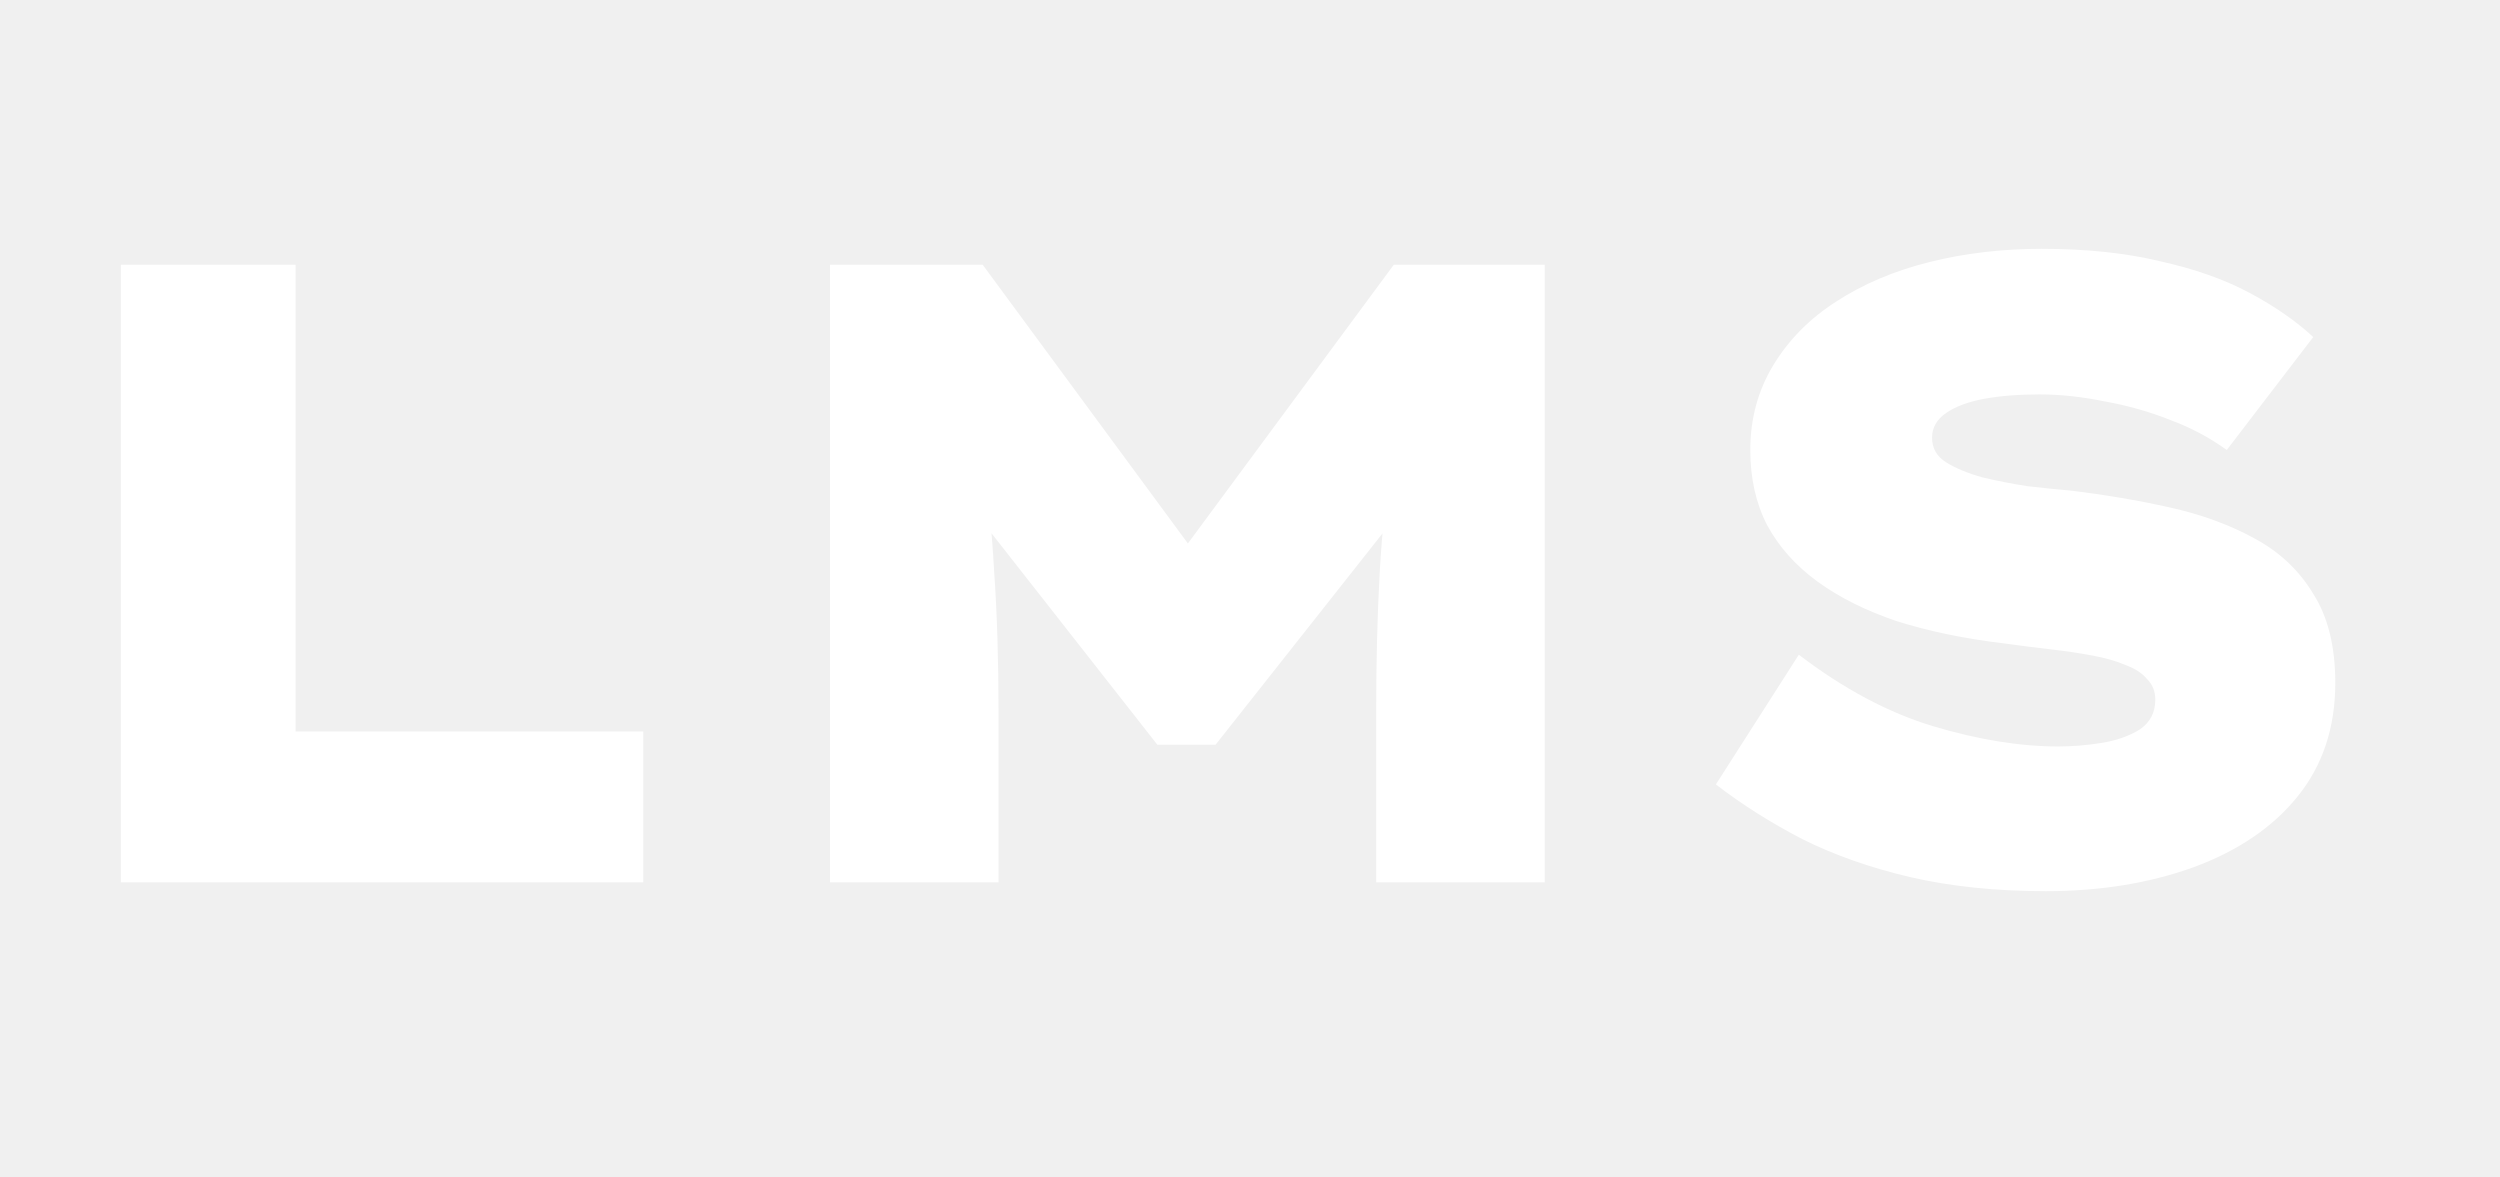
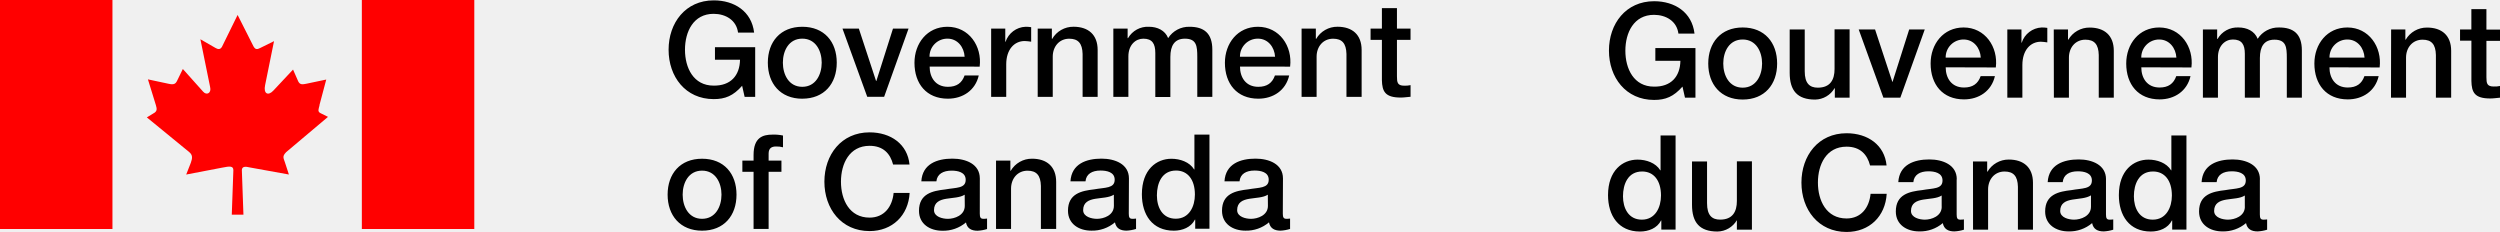
- <svg xmlns="http://www.w3.org/2000/svg" width="17" height="8" viewBox="0 0 17 8" fill="none">
-   <path d="M0.822 6V1.8H2.01V4.974H4.374V6H0.822ZM5.644 6V1.8H6.682L8.458 4.212H7.696L9.478 1.8H10.504V6H9.358V4.842C9.358 4.498 9.366 4.182 9.382 3.894C9.398 3.602 9.43 3.308 9.478 3.012L9.598 3.378L8.266 5.064H7.87L6.538 3.366L6.67 3.012C6.714 3.3 6.744 3.59 6.76 3.882C6.78 4.17 6.79 4.49 6.79 4.842V6H5.644ZM13.912 6.06C13.572 6.06 13.264 6.028 12.988 5.964C12.716 5.9 12.472 5.814 12.256 5.706C12.04 5.594 11.844 5.47 11.668 5.334L12.232 4.452C12.536 4.684 12.84 4.846 13.144 4.938C13.452 5.03 13.736 5.076 13.996 5.076C14.092 5.076 14.19 5.068 14.29 5.052C14.39 5.036 14.476 5.006 14.548 4.962C14.62 4.914 14.656 4.846 14.656 4.758C14.656 4.702 14.638 4.656 14.602 4.62C14.57 4.58 14.522 4.548 14.458 4.524C14.394 4.496 14.318 4.474 14.23 4.458C14.146 4.442 14.052 4.428 13.948 4.416C13.844 4.404 13.734 4.39 13.618 4.374C13.354 4.342 13.114 4.292 12.898 4.224C12.686 4.152 12.506 4.062 12.358 3.954C12.21 3.846 12.096 3.718 12.016 3.57C11.94 3.422 11.902 3.252 11.902 3.06C11.902 2.848 11.954 2.656 12.058 2.484C12.162 2.312 12.304 2.168 12.484 2.052C12.668 1.932 12.88 1.842 13.12 1.782C13.36 1.722 13.614 1.692 13.882 1.692C14.186 1.692 14.454 1.72 14.686 1.776C14.922 1.828 15.126 1.9 15.298 1.992C15.47 2.084 15.614 2.184 15.73 2.292L15.142 3.06C15.026 2.976 14.898 2.908 14.758 2.856C14.618 2.8 14.47 2.758 14.314 2.73C14.158 2.698 14.01 2.682 13.87 2.682C13.726 2.682 13.6 2.692 13.492 2.712C13.384 2.732 13.298 2.764 13.234 2.808C13.17 2.852 13.138 2.908 13.138 2.976C13.138 3.048 13.17 3.104 13.234 3.144C13.298 3.184 13.38 3.218 13.48 3.246C13.58 3.27 13.682 3.29 13.786 3.306C13.89 3.318 13.988 3.328 14.08 3.336C14.312 3.364 14.536 3.402 14.752 3.45C14.968 3.498 15.16 3.568 15.328 3.66C15.5 3.752 15.634 3.878 15.73 4.038C15.83 4.194 15.88 4.396 15.88 4.644C15.88 4.948 15.794 5.206 15.622 5.418C15.454 5.626 15.218 5.786 14.914 5.898C14.614 6.006 14.28 6.06 13.912 6.06Z" fill="white" />
+ <svg xmlns="http://www.w3.org/2000/svg" version="1.1" width="100%" height="100%" viewBox="0 0 819 75.97" preserveAspectRatio="xMinYMin meet">
+   <style>.fip_text {fill:#000;}.fip_flag {fill:#F00;}</style>
+   <path d="M0,0 36.84,0 36.84,75.01 0,75.01z M118.54,0 155.38,0 155.38,75.01 118.54,75.01z M72.58,15.61,77.84,4.9l5.22,10.32c.65,1.09,1.18,1,2.22.48l4.49-2.22L86.85,27.89c-.61,2.83,1,3.66,2.75,1.74L96,22.79l1.7,3.87c.57,1.17,1.43,1,2.57.79l6.61-1.39-2.22,8.35,0,.18c-.26,1.09-.78,2,.44,2.53l2.35,1.17L93.77,49.82c-1.39,1.43-.91,1.87-.39,3.48l1.26,3.87-12.71-2.3c-1.57-.39-2.66-.39-2.7.87l.52,14.58H75.93l.52-14.54c0-1.43-1.09-1.39-3.66-.86L61,57.18l1.52-3.87c.52-1.48.66-2.48-.52-3.48L48.11,38.46l2.57-1.57c.74-.57.78-1.17.39-2.44L48.46,26l6.7,1.43c1.87.44,2.39,0,2.87-1l1.87-3.83L66.52,30c1.17,1.39,2.83.48,2.31-1.52L65.65,12.86l4.92,2.83c.78.48,1.61.61,2.09-.3" class="fip_flag" />
+   <path d="M29.4,31.73h-3.46l-.82-3.63c-2.9,3.29-5.53,4.37-9.3,4.37-9.25,0-14.79-7.35-14.79-16.17S6.57.12,15.82.12c6.75,0,12.41,3.59,13.23,10.55h-5.27c-.52-4.06-4.06-6.14-8-6.14-6.62,0-9.38,5.84-9.38,11.76s2.77,11.76,9.38,11.76c5.53.08,8.56-3.24,8.65-8.48h-8.21V15.47H29.4ZM44.83,28.44c-4.41,0-6.36-4-6.36-7.91s1.95-7.87,6.36-7.87,6.36,4,6.36,7.87S49.24,28.44,44.83,28.44Zm0,3.89c7.18,0,11.29-4.93,11.29-11.8S52,8.77,44.83,8.77s-11.29,4.93-11.29,11.76S37.65,32.34,44.83,32.34ZM58,9.38h5.36L69,26.54h.09l5.45-17.17h5.1l-8,22.35h-5.53ZM86.51,18.58a5.84,5.84,0,0,1,5.88-5.92c3.33,0,5.45,2.81,5.62,5.92Zm16.43,3.25c.82-6.7-3.5-13.06-10.55-13.06-6.66,0-10.81,5.45-10.81,11.8,0,6.87,3.94,11.76,10.94,11.76,4.89,0,9-2.72,10.12-7.61H98c-.87,2.47-2.59,3.72-5.45,3.72-4.11,0-6-3.11-6-6.62ZM106.7,9.38h4.63V13.7h.09a7.21,7.21,0,0,1,6.53-4.93,11.69,11.69,0,0,1,1.86.13v4.76a17.6,17.6,0,0,0-2.12-.22c-3.37,0-6.05,2.72-6.05,7.65V31.73H106.7V9.38ZM121.92,9.38h4.67v3.29l.09.09a8,8,0,0,1,7-4c4.84,0,7.91,2.59,7.91,7.61V31.73h-4.93V17.68c-.09-3.5-1.47-5-4.37-5-3.29,0-5.41,2.59-5.41,5.88V31.73h-4.93V9.38ZM146.74,9.38h4.67v3.11h.13a7.47,7.47,0,0,1,6.87-3.72c2.72,0,5.28,1.17,6.27,3.72a8.07,8.07,0,0,1,7-3.72c4.71,0,7.48,2.08,7.48,7.52V31.73h-4.93V18.67c0-3.55-.22-6-4.06-6-3.33,0-4.76,2.21-4.76,6v13.1h-4.93V17.38c0-3.07-1-4.71-3.93-4.71-2.55,0-4.89,2.08-4.89,5.79V31.73h-4.93V9.38ZM188.21,18.58a5.84,5.84,0,0,1,5.88-5.92c3.33,0,5.45,2.81,5.62,5.92Zm16.43,3.25c.82-6.7-3.5-13.06-10.55-13.06-6.66,0-10.81,5.45-10.81,11.8,0,6.87,3.93,11.76,10.94,11.76,4.89,0,9-2.72,10.12-7.61h-4.67c-.86,2.47-2.59,3.72-5.45,3.72-4.11,0-6-3.11-6-6.62ZM208.4,9.38h4.67v3.29l.09.09a8,8,0,0,1,7-4c4.84,0,7.91,2.59,7.91,7.61V31.73H223.1V17.68c-.09-3.5-1.47-5-4.37-5-3.29,0-5.41,2.59-5.41,5.88V31.73H208.4V9.38ZM231,9.38h3.71V2.67h4.93v6.7h4.45v3.68h-4.45V25c0,2,.17,3.07,2.38,3.07a8.25,8.25,0,0,0,2.08-.18v3.81c-1.08.08-2.12.26-3.2.26-5.15,0-6.1-2-6.19-5.71V13.05H231V9.38ZM12,71.68c-4.41,0-6.36-4-6.36-7.91S7.6,55.9,12,55.9s6.36,4,6.36,7.87S16.43,71.68,12,71.68Zm0,3.89c7.18,0,11.28-4.93,11.28-11.8S19.19,52,12,52s-11.29,4.93-11.29,11.76S4.83,75.57,12,75.57ZM25.2,52.61h3.67V50.76c0-5.71,3-6.66,6.18-6.66a13.89,13.89,0,0,1,3.46.3v3.85a8.32,8.32,0,0,0-2.29-.26c-1.34,0-2.42.48-2.42,2.33v2.29H38v3.68H33.8V75h-4.93V56.29H25.2ZM74.58,53.91c-.91-3.55-3.2-6.14-7.7-6.14-6.62,0-9.38,5.84-9.38,11.76s2.77,11.76,9.38,11.76c4.8,0,7.44-3.59,7.87-8.09H80c-.43,7.39-5.66,12.5-13.14,12.5-9.25,0-14.79-7.35-14.79-16.17s5.54-16.17,14.79-16.17c7,0,12.45,3.89,13.1,10.55h-5.4ZM98.06,67.45c0,3.11-3.37,4.24-5.54,4.24-1.73,0-4.54-.65-4.54-2.85,0-2.59,1.9-3.37,4-3.72s4.54-.35,6.05-1.34Zm4.93-9c0-4.71-4.58-6.48-9-6.48-4.93,0-9.82,1.69-10.16,7.44h4.93C89,57,91,55.9,93.73,55.9c2,0,4.63.48,4.63,3,0,2.9-3.16,2.51-6.7,3.16-4.15.47-8.6,1.38-8.6,7,0,4.37,3.63,6.53,7.65,6.53a11.47,11.47,0,0,0,7.74-2.72c.39,2,1.82,2.72,3.8,2.72a12.36,12.36,0,0,0,3.11-.56V71.6a7.18,7.18,0,0,1-1.21.08c-.91,0-1.17-.47-1.17-1.69ZM108.3,52.61H113V55.9l.09.09a8,8,0,0,1,7-4c4.84,0,7.91,2.59,7.91,7.61V75H123V60.92c-.09-3.5-1.47-5-4.37-5-3.29,0-5.41,2.59-5.41,5.88V75H108.3V52.61ZM146.91,67.45c0,3.11-3.37,4.24-5.53,4.24-1.73,0-4.54-.65-4.54-2.85,0-2.59,1.9-3.37,4-3.72s4.54-.35,6.05-1.34Zm4.93-9c0-4.71-4.58-6.48-9-6.48-4.93,0-9.81,1.69-10.16,7.44h4.93c.22-2.42,2.16-3.54,4.93-3.54,2,0,4.63.48,4.63,3,0,2.9-3.16,2.51-6.7,3.16-4.15.47-8.6,1.38-8.6,7,0,4.37,3.63,6.53,7.65,6.53a11.47,11.47,0,0,0,7.74-2.72c.39,2,1.82,2.72,3.8,2.72a12.36,12.36,0,0,0,3.11-.56V71.6a7.19,7.19,0,0,1-1.21.08c-.91,0-1.17-.47-1.17-1.69ZM161,64c0-4,1.64-8.13,6.27-8.13,3.8,0,6.18,2.94,6.18,7.87,0,3.89-1.86,7.91-6.27,7.91S161,67.88,161,64ZM178.22,44.1h-4.93V55.51h-.09c-1.51-2.46-4.63-3.5-7.44-3.5-4.89,0-9.68,3.54-9.68,11.63,0,6.7,3.41,11.93,10.46,11.93,2.81,0,5.62-1.08,6.92-3.63h.09v3h4.67V44.1ZM197.37,67.45c0,3.11-3.37,4.24-5.54,4.24-1.73,0-4.54-.65-4.54-2.85,0-2.59,1.9-3.37,4-3.72s4.54-.35,6.05-1.34Zm4.93-9c0-4.71-4.58-6.48-9-6.48-4.93,0-9.82,1.69-10.16,7.44h4.93c.22-2.42,2.16-3.54,4.93-3.54,2,0,4.63.48,4.63,3,0,2.9-3.16,2.51-6.7,3.16-4.15.47-8.6,1.38-8.6,7,0,4.37,3.63,6.53,7.65,6.53a11.46,11.46,0,0,0,7.74-2.72c.39,2,1.82,2.72,3.8,2.72a12.35,12.35,0,0,0,3.11-.56V71.6a7.18,7.18,0,0,1-1.21.08c-.91,0-1.17-.47-1.17-1.69Z" class="fip_text" transform="translate(218,0)" />
+   <path d="M29.47,32H26l-.82-3.63c-2.9,3.29-5.53,4.37-9.3,4.37-9.25,0-14.79-7.35-14.79-16.17S6.64.4,15.89.4C22.64.4,28.3,4,29.12,11h-5.27c-.52-4.06-4.06-6.14-8-6.14-6.62,0-9.38,5.84-9.38,11.76s2.77,11.76,9.38,11.76c5.53.09,8.56-3.24,8.65-8.47h-8.21V15.75h13.14V32ZM44.9,28.72c-4.41,0-6.36-4-6.36-7.91s1.95-7.87,6.36-7.87,6.36,4,6.36,7.87S49.31,28.72,44.9,28.72Zm0,3.89c7.18,0,11.29-4.93,11.29-11.8S52.08,9,44.9,9,33.62,14,33.62,20.81,37.73,32.61,44.9,32.61ZM79.93,32h-4.84V28.9H75a7.51,7.51,0,0,1-6.36,3.72c-5.84,0-8.34-2.94-8.34-8.78V9.65h4.93V23.36c0,3.94,1.6,5.36,4.28,5.36,4.11,0,5.49-2.63,5.49-6.1v-13h4.93V32ZM82.91,9.65h5.36l5.66,17.17H94l5.45-17.17h5.1l-8,22.35H91ZM111.4,18.86a5.84,5.84,0,0,1,5.88-5.92c3.33,0,5.45,2.81,5.62,5.92Zm16.43,3.24C128.66,15.4,124.33,9,117.28,9c-6.66,0-10.81,5.45-10.81,11.8,0,6.87,3.93,11.76,10.94,11.76,4.88,0,9-2.72,10.12-7.61h-4.67c-.86,2.47-2.59,3.72-5.45,3.72-4.11,0-6-3.11-6-6.62ZM131.6,9.65h4.63V14h.08A7.22,7.22,0,0,1,142.84,9a11.75,11.75,0,0,1,1.86.13v4.76a17.5,17.5,0,0,0-2.12-.22c-3.37,0-6.05,2.72-6.05,7.65V32H131.6V9.65ZM146.81,9.65h4.67v3.29l.09.09a8,8,0,0,1,7-4c4.85,0,7.91,2.59,7.91,7.61V32h-4.93V18c-.08-3.5-1.47-5-4.37-5-3.29,0-5.4,2.59-5.4,5.88V32h-4.93ZM175.48,18.86a5.84,5.84,0,0,1,5.88-5.92c3.33,0,5.45,2.81,5.62,5.92Zm16.43,3.24C192.73,15.4,188.41,9,181.36,9c-6.66,0-10.81,5.45-10.81,11.8,0,6.87,3.94,11.76,10.94,11.76,4.89,0,9-2.72,10.12-7.61h-4.67c-.87,2.47-2.6,3.72-5.45,3.72-4.11,0-6-3.11-6-6.62ZM195.67,9.65h4.67v3.11h.13A7.47,7.47,0,0,1,207.34,9c2.73,0,5.28,1.17,6.27,3.72a8.07,8.07,0,0,1,7-3.72c4.71,0,7.48,2.08,7.48,7.52V32h-4.93V19c0-3.55-.22-6-4.06-6-3.33,0-4.76,2.21-4.76,6V32h-4.93V17.65c0-3.07-1-4.71-3.93-4.71-2.55,0-4.88,2.08-4.88,5.79V32h-4.93V9.65ZM237.14,18.86A5.84,5.84,0,0,1,243,12.94c3.33,0,5.45,2.81,5.62,5.92Zm16.43,3.24C254.39,15.4,250.06,9,243,9c-6.66,0-10.81,5.45-10.81,11.8,0,6.87,3.93,11.76,10.94,11.76,4.88,0,9-2.72,10.12-7.61h-4.67c-.86,2.47-2.59,3.72-5.45,3.72-4.11,0-6-3.11-6-6.62ZM257.33,9.65H262v3.29l.09.09a8,8,0,0,1,7-4c4.85,0,7.91,2.59,7.91,7.61V32H272V18c-.08-3.5-1.47-5-4.37-5-3.29,0-5.41,2.59-5.41,5.88V32h-4.93ZM279.9,9.65h3.72V3h4.93v6.7H293v3.68h-4.45V25.27c0,2,.17,3.07,2.38,3.07a8.43,8.43,0,0,0,2.08-.17V32c-1.08.08-2.12.26-3.2.26-5.14,0-6.09-2-6.18-5.71V13.33h-3.72V9.65ZM5.69,64.31c0-4,1.64-8.13,6.27-8.13,3.8,0,6.18,2.94,6.18,7.87,0,3.89-1.86,7.91-6.27,7.91S5.69,68.15,5.69,64.31ZM22.9,44.37H18V55.79h-.09c-1.51-2.46-4.63-3.5-7.43-3.5-4.89,0-9.69,3.54-9.69,11.63,0,6.7,3.42,11.93,10.46,11.93,2.81,0,5.62-1.08,6.92-3.63h.08v3h4.67V44.37ZM47.89,75.25H43V72.13H43a7.51,7.51,0,0,1-6.36,3.72c-5.84,0-8.34-2.94-8.34-8.78V52.89h4.93V66.59c0,3.94,1.6,5.36,4.28,5.36,4.11,0,5.49-2.63,5.49-6.1v-13h4.93V75.25ZM86.63,54.19c-.91-3.55-3.2-6.14-7.7-6.14-6.62,0-9.38,5.84-9.38,11.76s2.77,11.76,9.38,11.76c4.8,0,7.43-3.58,7.87-8.08h5.28c-.43,7.39-5.66,12.5-13.14,12.5-9.25,0-14.79-7.35-14.79-16.17s5.53-16.17,14.79-16.17c7,0,12.45,3.89,13.1,10.55h-5.41ZM110.11,67.72c0,3.11-3.37,4.24-5.53,4.24-1.73,0-4.54-.65-4.54-2.85,0-2.59,1.9-3.37,4-3.72s4.54-.35,6.05-1.34v3.68Zm4.93-9c0-4.71-4.58-6.49-9-6.49-4.93,0-9.81,1.69-10.16,7.44h4.93c.22-2.42,2.17-3.55,4.93-3.55,2,0,4.63.48,4.63,3,0,2.9-3.16,2.51-6.7,3.16-4.15.47-8.6,1.38-8.6,7,0,4.37,3.63,6.53,7.65,6.53a11.46,11.46,0,0,0,7.74-2.72c.39,2,1.82,2.72,3.81,2.72a12.37,12.37,0,0,0,3.11-.56V71.88a7.21,7.21,0,0,1-1.21.08c-.91,0-1.17-.47-1.17-1.69V58.77ZM120.35,52.89H125v3.29l.09.09a8,8,0,0,1,7-4c4.85,0,7.91,2.59,7.91,7.61V75.25h-4.93V61.19c-.08-3.5-1.47-5-4.37-5-3.29,0-5.4,2.59-5.4,5.88V75.25h-4.93ZM159,67.72c0,3.11-3.37,4.24-5.54,4.24-1.73,0-4.54-.65-4.54-2.85,0-2.59,1.9-3.37,4-3.72S157.45,65,159,64v3.68Zm4.93-9c0-4.71-4.58-6.49-8.95-6.49-4.93,0-9.82,1.69-10.16,7.44h4.93c.22-2.42,2.16-3.55,4.93-3.55,2,0,4.62.48,4.62,3,0,2.9-3.16,2.51-6.7,3.16-4.15.47-8.61,1.38-8.61,7,0,4.37,3.64,6.53,7.65,6.53a11.46,11.46,0,0,0,7.74-2.72c.39,2,1.82,2.72,3.81,2.72a12.33,12.33,0,0,0,3.11-.56V71.88a7.17,7.17,0,0,1-1.21.08c-.91,0-1.17-.47-1.17-1.69V58.77ZM173.06,64.31c0-4,1.64-8.13,6.27-8.13,3.8,0,6.18,2.94,6.18,7.87,0,3.89-1.86,7.91-6.27,7.91S173.06,68.15,173.06,64.31Zm17.21-19.93h-4.93V55.79h-.09c-1.51-2.46-4.62-3.5-7.43-3.5-4.89,0-9.68,3.54-9.68,11.63,0,6.7,3.42,11.93,10.46,11.93,2.81,0,5.62-1.08,6.92-3.63h.09v3h4.67V44.37ZM209.42,67.72c0,3.11-3.37,4.24-5.53,4.24-1.73,0-4.54-.65-4.54-2.85,0-2.59,1.9-3.37,4-3.72s4.54-.35,6.05-1.34v3.68Zm4.93-9c0-4.71-4.58-6.49-8.95-6.49-4.93,0-9.82,1.69-10.16,7.44h4.93c.22-2.42,2.16-3.55,4.93-3.55,2,0,4.62.48,4.62,3,0,2.9-3.16,2.51-6.7,3.16-4.15.47-8.61,1.38-8.61,7,0,4.37,3.64,6.53,7.65,6.53a11.47,11.47,0,0,0,7.74-2.72c.39,2,1.82,2.72,3.8,2.72a12.34,12.34,0,0,0,3.11-.56V71.88a7.18,7.18,0,0,1-1.21.08c-.91,0-1.17-.47-1.17-1.69V58.77Z" class="fip_text" transform="translate(526,0)" />
</svg>
